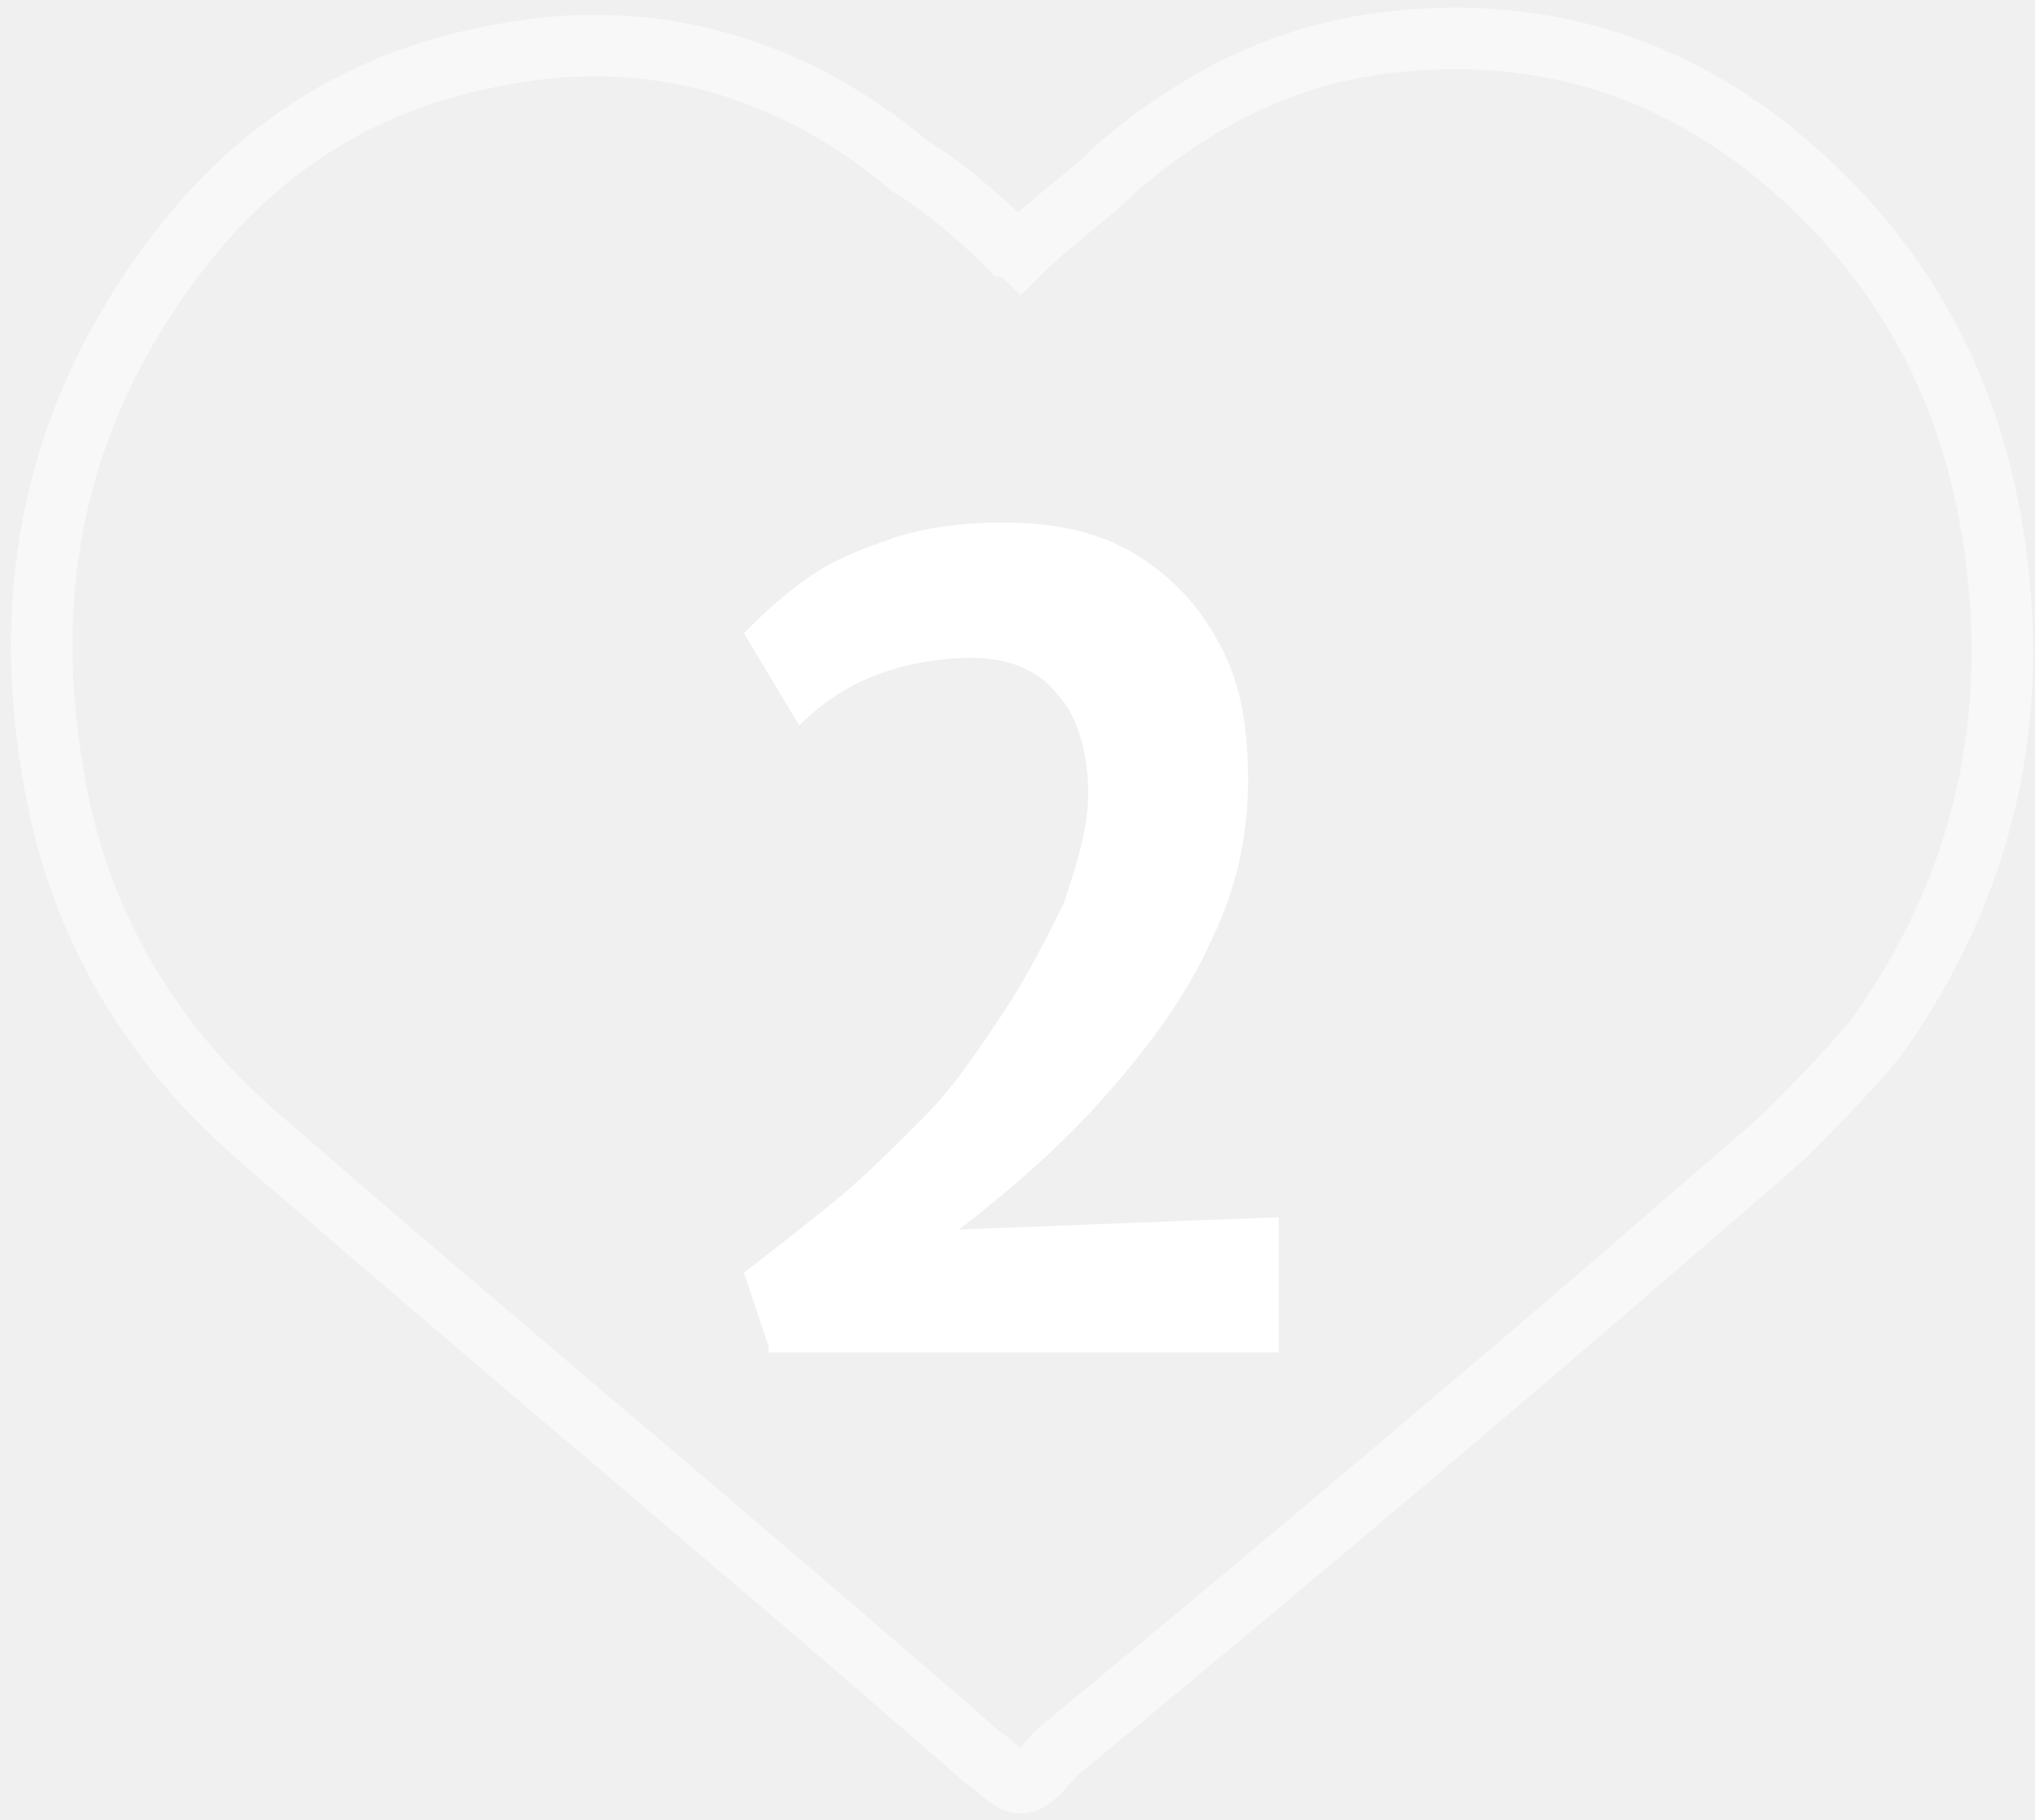
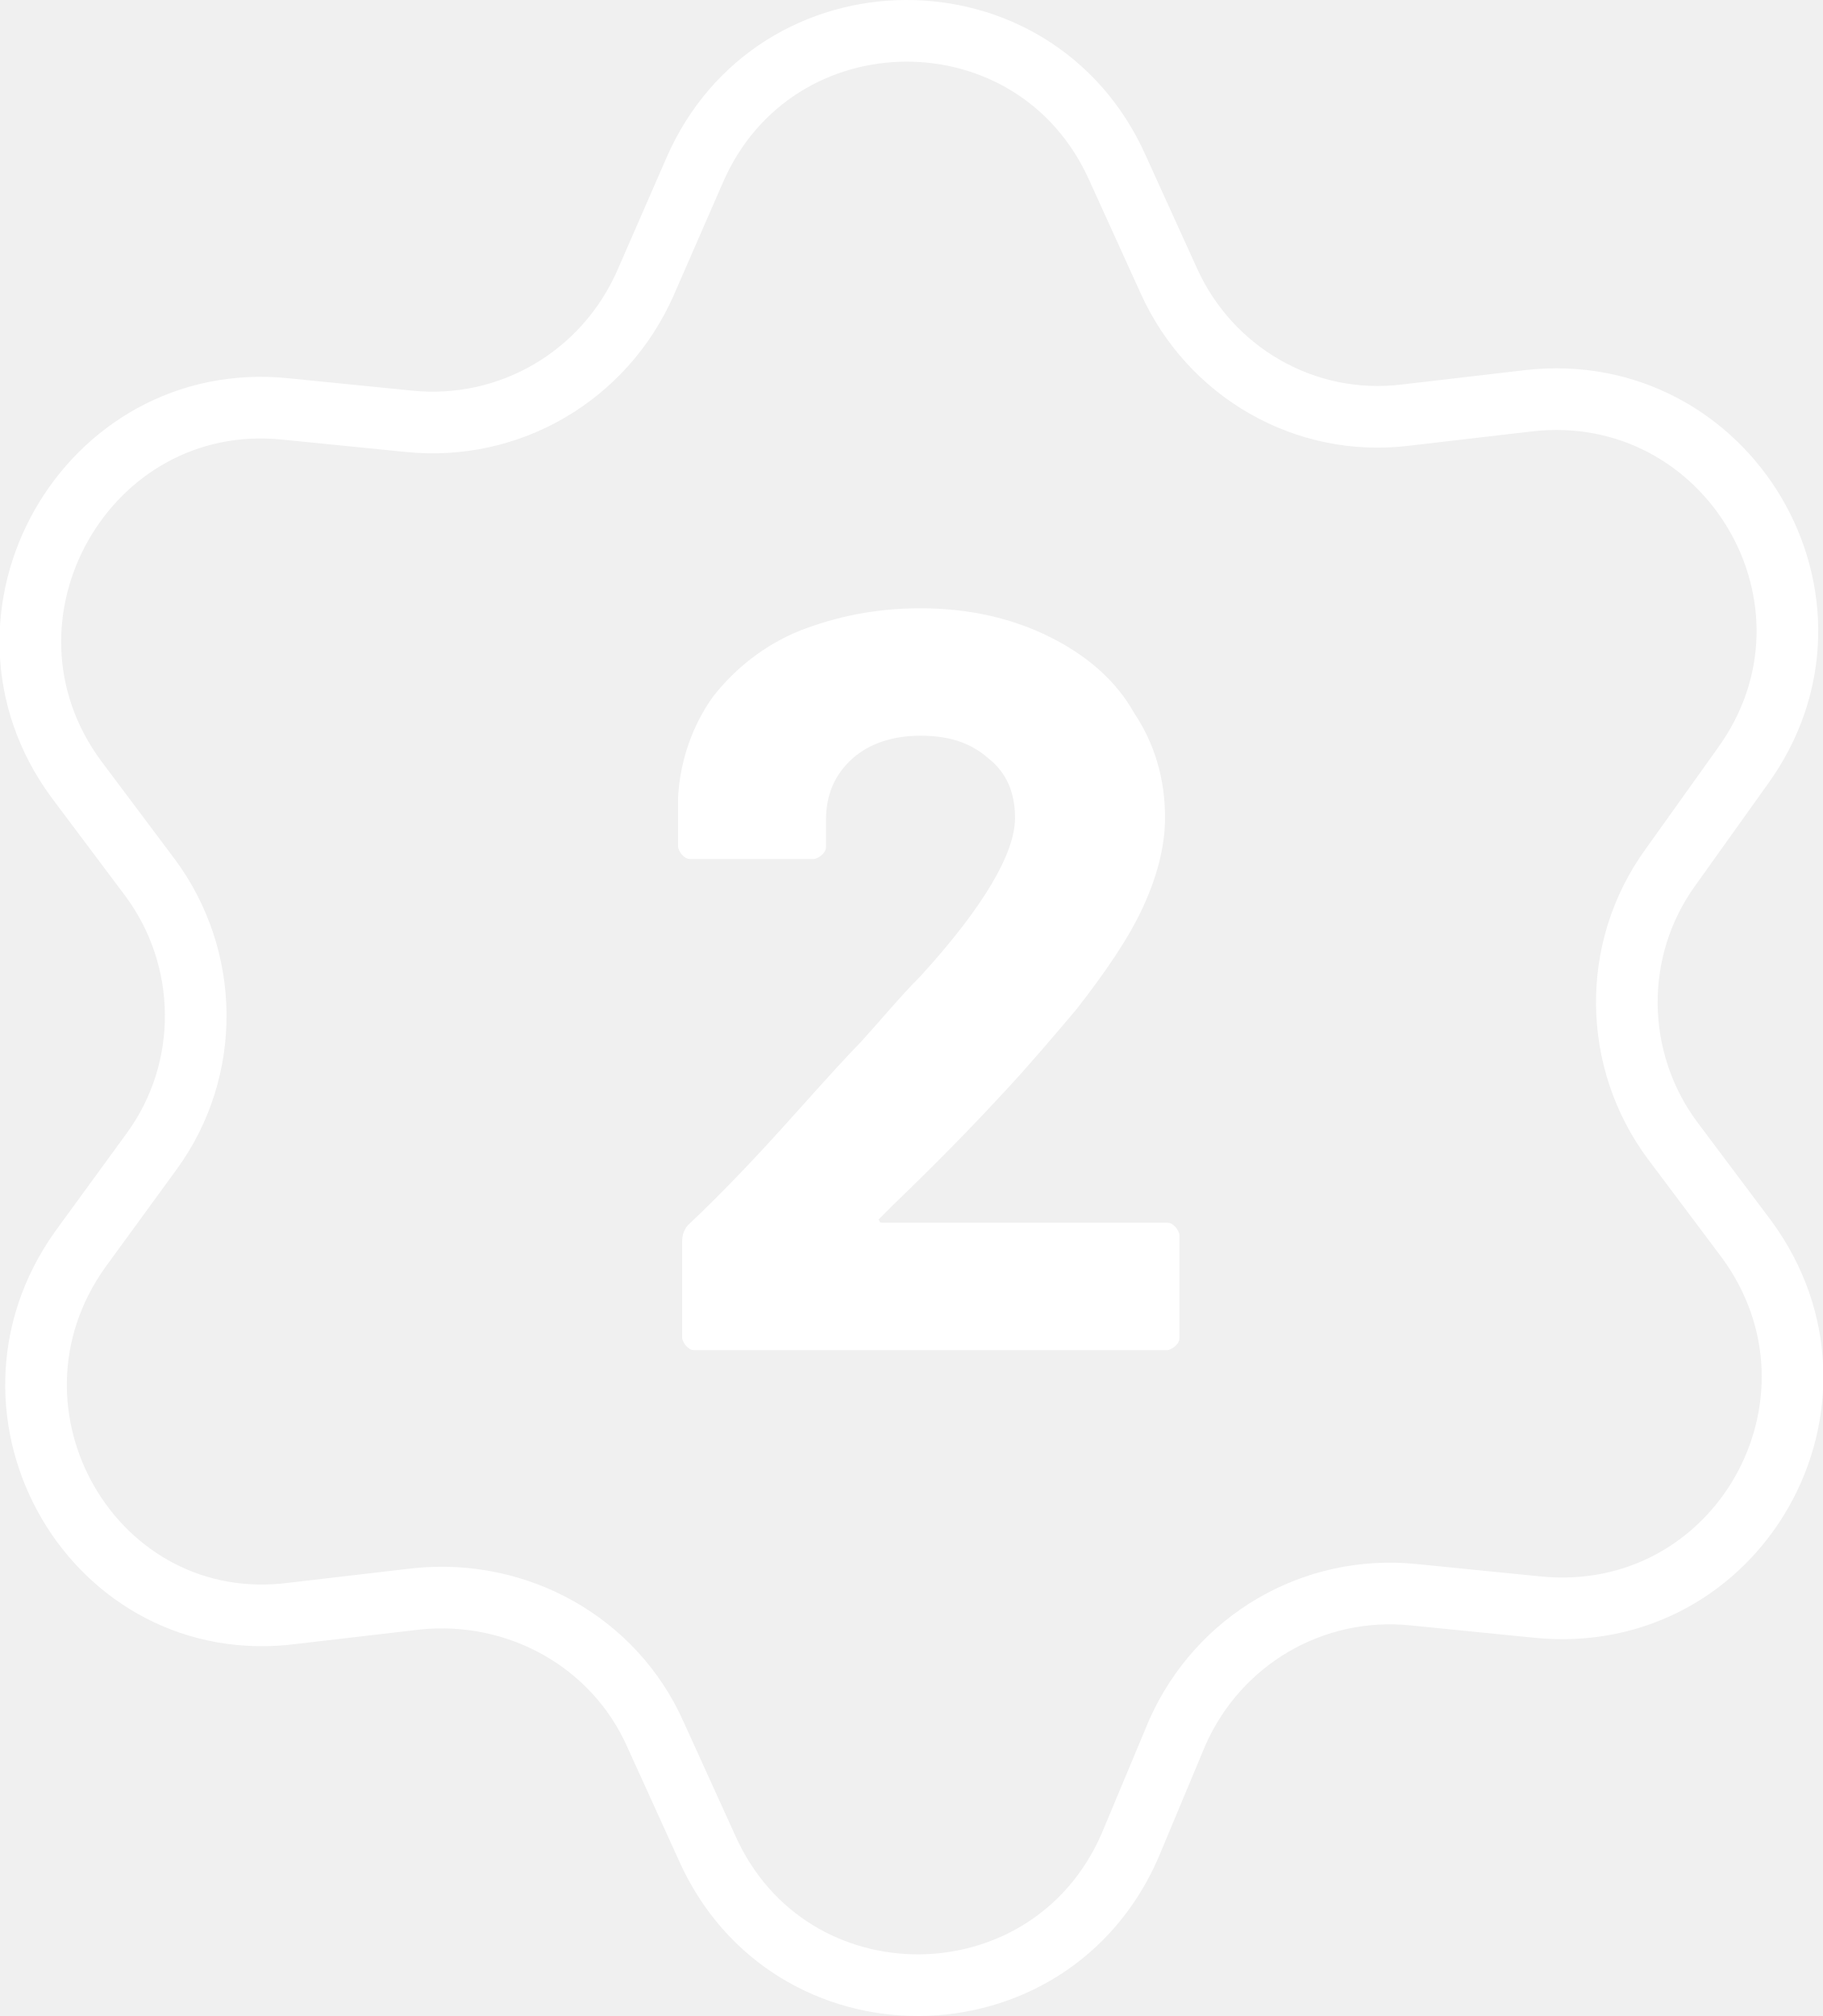
- <svg xmlns="http://www.w3.org/2000/svg" version="1.1" id="Layer_1" x="0px" y="0px" viewBox="0 0 33.1 29.6" style="enable-background:new 0 0 33.1 29.6;" xml:space="preserve">
+ <svg xmlns="http://www.w3.org/2000/svg" version="1.1" id="Layer_1" x="0px" y="0px" viewBox="0 0 88.7 98.1" style="enable-background:new 0 0 88.7 98.1;" xml:space="preserve">
  <style type="text/css">
- 	.st0{fill:#FFFFFF;}
- 	.st1{opacity:0.51;fill:none;stroke:#FFFFFF;stroke-miterlimit:10;}
+ 	.st0{fill:none;stroke:#FFFFFF;stroke-width:3;stroke-miterlimit:10;}
+ 	.st1{fill:#FFFFFF;}
</style>
+   <path class="st0" d="M68.4,20.2l6-0.7c9.7-1.1,16.2,9.8,10.4,17.8l-3.5,4.9c-2.9,4-2.8,9.4,0.1,13.3l3.6,4.8  c5.8,7.9-0.4,18.9-10.2,17.9l-6-0.6c-4.9-0.5-9.5,2.2-11.5,6.7L55,89.8c-3.9,9-16.6,9.1-20.6,0.1l-2.5-5.5c-2-4.5-6.7-7.1-11.6-6.6  l-6,0.7C4.6,79.8-1.8,68.8,3.9,60.8L7.4,56c2.9-4,2.8-9.4-0.1-13.3l-3.6-4.8C-2.1,30,4.2,18.9,13.9,19.9l6,0.6  c4.9,0.5,9.5-2.2,11.5-6.7l2.4-5.5c3.9-9,16.6-9.1,20.6-0.1l2.5,5.5C58.9,18.1,63.5,20.8,68.4,20.2z" />
  <g>
    <g>
-       <path class="st0" d="M12.5,21.9l-0.4-1.2c0.4-0.3,0.9-0.7,1.4-1.1c0.5-0.4,1-0.9,1.5-1.4c0.5-0.5,0.9-1.1,1.3-1.7    c0.4-0.6,0.7-1.2,1-1.8c0.2-0.6,0.4-1.2,0.4-1.8c0-0.7-0.2-1.3-0.5-1.6c-0.3-0.4-0.8-0.6-1.4-0.6c-0.5,0-1.1,0.1-1.6,0.3    c-0.5,0.2-0.9,0.5-1.2,0.8l-0.9-1.5c0.2-0.2,0.5-0.5,0.9-0.8c0.4-0.3,0.8-0.5,1.4-0.7c0.5-0.2,1.2-0.3,1.9-0.3    c1,0,1.7,0.2,2.3,0.6c0.6,0.4,1,0.9,1.3,1.5c0.3,0.6,0.4,1.3,0.4,2.1c0,0.9-0.2,1.8-0.6,2.6c-0.4,0.9-1,1.7-1.7,2.5    c-0.7,0.8-1.5,1.5-2.4,2.2l5.2-0.2v2.2H12.5z" />
+       <path class="st1" d="M42.8,59.4c0,0.1,0.1,0.1,0.2,0.1h13.8c0.2,0,0.3,0.1,0.4,0.2c0.1,0.1,0.2,0.3,0.2,0.4v5    c0,0.2-0.1,0.3-0.2,0.4c-0.1,0.1-0.3,0.2-0.4,0.2h-23c-0.2,0-0.3-0.1-0.4-0.2c-0.1-0.1-0.2-0.3-0.2-0.4v-4.7    c0-0.3,0.1-0.6,0.3-0.8c1.7-1.6,3.4-3.4,5.1-5.3s2.8-3.1,3.3-3.6c1-1.1,1.9-2.2,2.9-3.2c3.1-3.4,4.6-6,4.6-7.7    c0-1.2-0.4-2.2-1.3-2.9c-0.9-0.8-2-1.1-3.3-1.1c-1.4,0-2.5,0.4-3.3,1.1c-0.9,0.8-1.3,1.8-1.3,3v1.3c0,0.2-0.1,0.3-0.2,0.4    c-0.1,0.1-0.3,0.2-0.4,0.2h-6c-0.2,0-0.3-0.1-0.4-0.2c-0.1-0.1-0.2-0.3-0.2-0.4v-2.4c0.1-1.8,0.7-3.5,1.7-4.9    c1.1-1.4,2.5-2.5,4.2-3.2c1.8-0.7,3.7-1.1,5.9-1.1c2.4,0,4.5,0.5,6.3,1.4c1.8,0.9,3.2,2.1,4.1,3.7c1,1.5,1.5,3.2,1.5,5.1    c0,1.4-0.4,2.9-1.1,4.4c-0.7,1.5-1.8,3.1-3.2,4.9c-1.1,1.3-2.2,2.6-3.4,3.9s-3,3.2-5.5,5.6l-0.8,0.8    C42.8,59.3,42.7,59.3,42.8,59.4z" />
    </g>
-     <path class="st1" d="M16.6,4.1c0.5-0.5,1.1-0.9,1.6-1.4c1.3-1.1,2.7-1.8,4.3-2c2.4-0.3,4.6,0.3,6.5,1.9c1.9,1.6,3,3.6,3.4,6   c0.5,3-0.1,5.8-1.9,8.3C30,17.5,29.5,18,29,18.5c-3.9,3.4-7.8,6.7-11.8,10C17,28.7,16.8,29,16.6,29c-0.2,0-0.4-0.3-0.6-0.4   C12,25.1,8,21.8,4.1,18.4c-1.7-1.5-2.8-3.4-3.2-5.6c-0.6-3.2,0-6.1,2-8.7c1.3-1.7,3-2.8,5.2-3.2c2.5-0.5,4.8,0.2,6.7,1.8   C15.3,3,15.9,3.5,16.4,4C16.5,4,16.5,4,16.6,4.1z" />
  </g>
  <g>
</g>
  <g>
</g>
  <g>
</g>
  <g>
</g>
  <g>
</g>
  <g>
</g>
  <g>
</g>
  <g>
</g>
  <g>
</g>
  <g>
</g>
  <g>
</g>
  <g>
</g>
  <g>
</g>
  <g>
</g>
  <g>
</g>
</svg>
